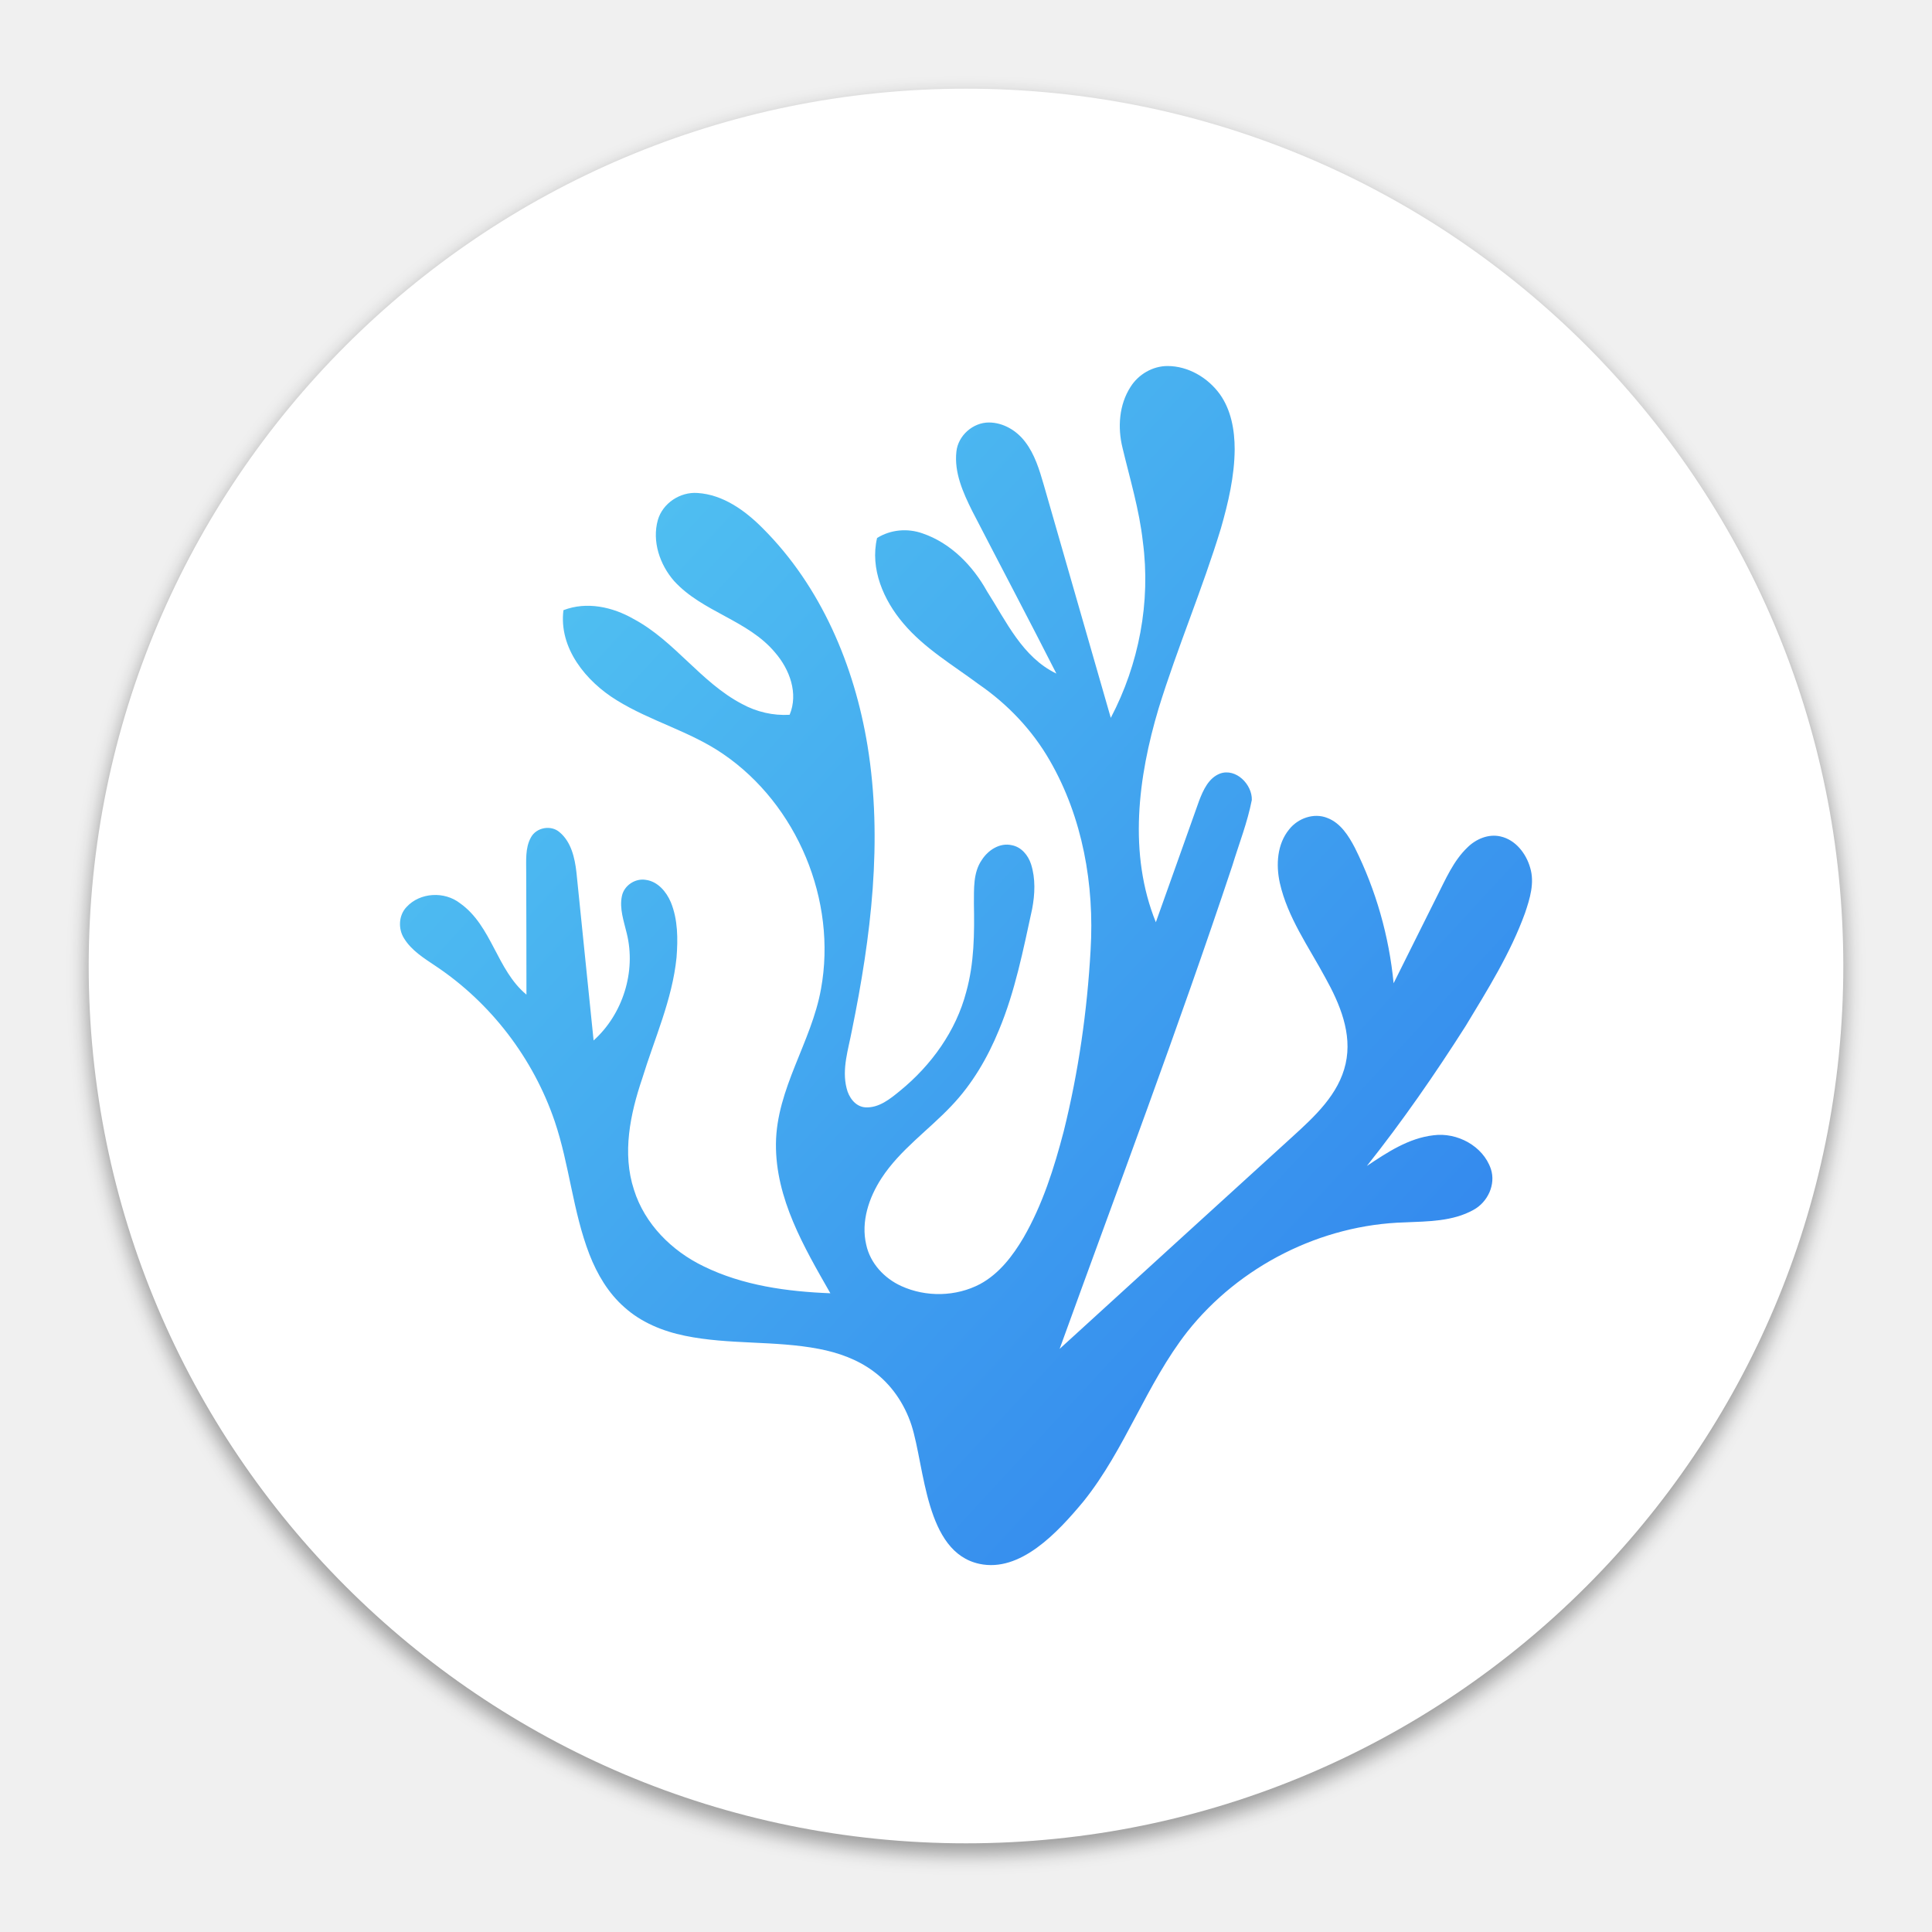
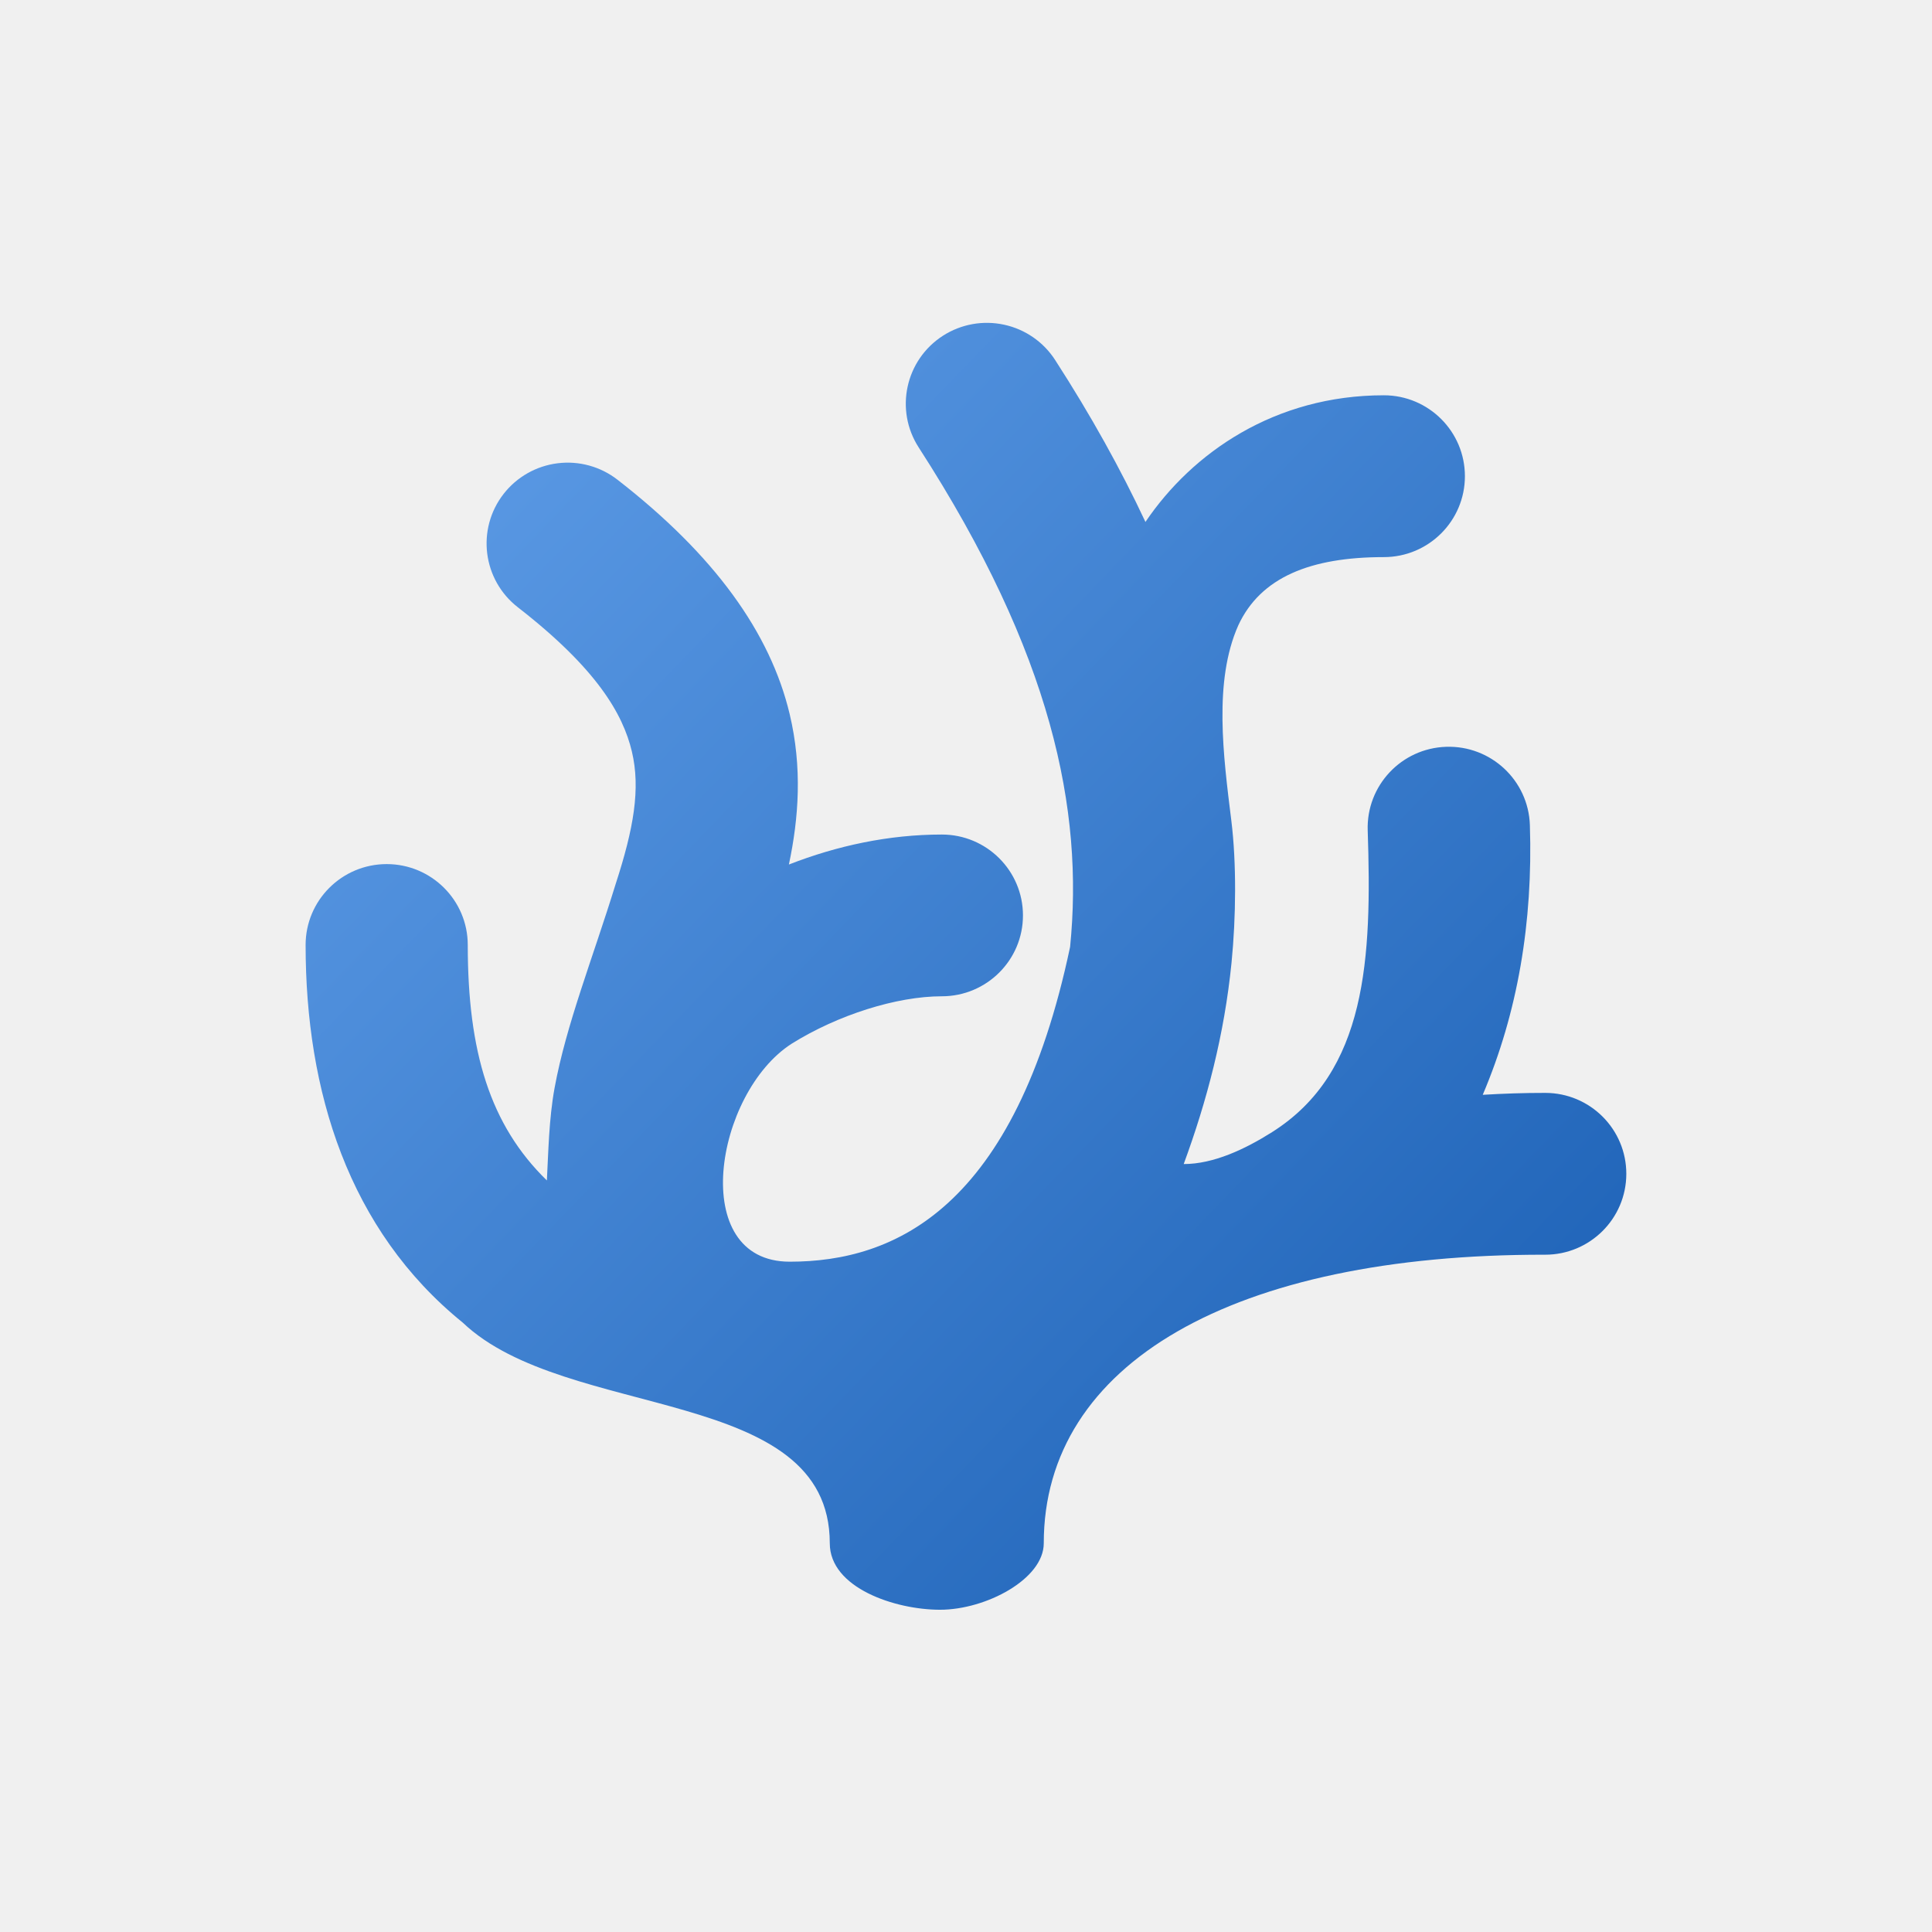
- <svg xmlns="http://www.w3.org/2000/svg" xmlns:xlink="http://www.w3.org/1999/xlink" width="1024px" height="1024px" viewBox="0 0 1024 1024" version="1.1">
+ <svg xmlns="http://www.w3.org/2000/svg" version="1.1" x="0" y="0" width="1024" height="1024" viewBox="0, 0, 1024, 1024">
  <defs>
-     <circle id="path-1" cx="512" cy="512" r="465" />
-     <filter x="-2.0%" y="-1.5%" width="104.1%" height="104.1%" filterUnits="objectBoundingBox" id="filter-2">
-       <feMorphology radius="0.5" operator="dilate" in="SourceAlpha" result="shadowSpreadOuter1" />
-       <feOffset dx="0" dy="5" in="shadowSpreadOuter1" result="shadowOffsetOuter1" />
-       <feGaussianBlur stdDeviation="5" in="shadowOffsetOuter1" result="shadowBlurOuter1" />
-       <feColorMatrix values="0 0 0 0 0   0 0 0 0 0   0 0 0 0 0  0 0 0 0.35 0" type="matrix" in="shadowBlurOuter1" />
-     </filter>
-     <linearGradient x1="0%" y1="0%" x2="96.668%" y2="95.72%" id="linearGradient-3">
-       <stop stop-color="#56CCF2" offset="0%" />
-       <stop stop-color="#2F80ED" offset="100%" />
+     <linearGradient id="Gradient_1" gradientUnits="userSpaceOnUse" x1="361.979" y1="384.114" x2="1038.655" y2="1037.011" gradientTransform="matrix(1, 0, 0, 1, -200, -213)">
+       <stop offset="0" stop-color="#62A0EA" />
+       <stop offset="1" stop-color="#1A5FB4" />
    </linearGradient>
  </defs>
-   <g id="codium_blue_light" stroke="none" stroke-width="1" fill="none" fill-rule="evenodd">
-     <g id="Oval">
-       <use fill="black" fill-opacity="1" filter="url(#filter-2)" xlink:href="#path-1" />
-       <use fill="#FFFFFF" fill-rule="evenodd" xlink:href="#path-1" />
-     </g>
-     <path d="M599.252,204.99 C603.426,198.407 610.898,194.027 618.74,194 C629.73,193.973 640.185,200.145 646.549,208.931 C652.543,217.334 654.391,227.954 654.405,238.095 C654.309,252.355 651.024,266.369 647.11,280.014 C637.325,312.216 624.036,343.227 614.114,375.388 C603.18,411.888 597.938,452.561 612.623,488.801 C620.3,467.369 627.896,445.896 635.546,424.437 C637.722,418.772 640.582,412.326 646.659,409.999 C655.116,406.988 663.738,415.816 663.492,423.986 C661.179,435.892 656.69,447.238 653.159,458.816 C624.543,544.843 592.491,629.68 561.63,714.927 C602.673,677.401 643.839,640.012 684.937,602.555 C696.761,591.784 709.585,580.056 713.211,563.784 C716.824,547.813 710.105,531.965 702.482,518.252 C693.682,501.884 682.446,486.324 678.313,467.903 C676.233,458.364 676.863,447.388 683.295,439.574 C687.934,433.689 696.378,430.651 703.508,433.525 C710.543,436.207 714.785,442.968 718.111,449.345 C729.278,471.748 736.244,496.232 738.639,521.153 C746.262,505.771 753.981,490.443 761.617,475.074 C766.229,466.014 770.308,456.297 777.794,449.14 C782.31,444.678 788.893,441.873 795.27,443.323 C803.262,445.089 808.873,452.356 811.022,459.91 C813.458,467.93 810.885,476.278 808.299,483.901 C800.594,505.21 788.496,524.493 776.836,543.789 C760.577,569.34 743.306,594.275 724.461,617.992 C735.231,610.794 746.577,603.225 759.77,601.72 C772.251,600.05 786.046,607.359 790.179,619.539 C792.943,627.832 788.468,637.22 780.955,641.271 C769.938,647.416 756.896,647.334 744.647,647.881 C700.21,649.099 656.895,670.983 629.319,705.812 C607.559,733.594 596.446,768.109 574.358,795.658 C560.426,812.45 540.748,833.529 519.096,828.873 C490.26,822.672 490.26,777.607 483.075,755.272 C479.366,744.009 472.414,733.717 462.766,726.697 C454.336,720.47 444.236,716.898 434.026,714.941 C410.596,710.438 386.428,712.819 363.053,707.988 C351.352,705.607 339.828,700.913 330.892,692.825 C322.379,685.352 316.495,675.348 312.416,664.879 C303.603,642.079 301.81,617.335 293.982,594.248 C282.65,561.006 260.233,531.623 231.028,512.107 C224.87,507.947 218.178,503.896 214.195,497.409 C210.952,492.345 211.239,485.147 215.482,480.726 C222.639,472.939 235.572,472.296 243.838,478.742 C260.781,490.758 263.23,514.105 279.024,527.175 C279.051,505.606 278.941,484.052 278.9,462.497 C278.955,456.27 278.257,449.564 281.377,443.898 C284.21,438.534 292.052,437.083 296.61,441.106 C302.768,446.266 304.643,454.683 305.519,462.305 C308.584,492.017 311.54,521.742 314.62,551.467 C330.098,537.562 337.215,514.995 332.206,494.754 C330.687,488.294 328.223,481.643 329.619,474.937 C330.755,469.312 336.722,465.357 342.347,466.356 C348.669,467.218 353.186,472.638 355.553,478.208 C359.33,487.432 359.344,497.71 358.578,507.509 C356.333,529.83 346.89,550.44 340.376,571.68 C334.026,590.429 329.66,611.259 336.024,630.624 C341.69,648.73 356.06,663.045 372.92,671.161 C393.736,681.384 417.179,684.559 440.116,685.462 C426.171,661.061 411.007,635.236 411.267,606.209 C411.541,576.977 430.126,552.356 435.148,524.15 C443.702,477.346 422.585,426.477 383.266,399.626 C365.804,387.623 344.837,382.286 326.896,371.16 C310.665,361.224 296.089,343.542 298.635,323.411 C310.966,318.634 324.733,321.686 335.86,328.091 C357.606,339.696 371.442,361.703 393.298,373.13 C400.976,377.318 409.775,379.385 418.52,378.851 C423.256,367.506 418.52,354.792 410.884,345.951 C396.514,328.639 372.263,324.437 357.237,307.891 C349.709,299.256 345.508,286.911 348.669,275.621 C351.242,266.698 360.48,260.621 369.677,261.292 C383.294,262.14 395.022,270.667 404.328,280.055 C435.135,310.847 452.857,352.725 459.81,395.287 C468.021,445.486 461.644,496.697 451.53,546.129 C449.641,556.202 446.11,566.535 448.724,576.812 C449.847,581.575 453.282,586.488 458.551,586.912 C465.804,587.378 471.798,582.437 477.081,578.113 C493.599,564.619 506.724,546.458 512.143,525.656 C516.372,510.492 516.495,494.617 516.194,479.002 C516.276,471.187 515.702,462.565 520.368,455.805 C523.708,450.577 529.934,446.471 536.339,447.99 C541.362,448.948 544.92,453.3 546.453,457.967 C548.916,465.645 548.547,473.938 547.055,481.78 C542.334,503.403 538.064,525.314 529.51,545.842 C523.475,560.581 515.318,574.595 504.274,586.146 C492.094,599.051 477.054,609.398 467.241,624.438 C460.549,634.716 456.224,647.485 459.125,659.761 C461.247,669.559 468.705,677.552 477.697,681.63 C490.794,687.611 506.696,687.31 519.465,680.576 C529.592,675.102 536.791,665.632 542.525,655.901 C552.625,638.397 558.743,618.964 563.82,599.503 C571.634,568.081 576.233,535.865 578.039,503.54 C580.106,469.011 573.838,433.306 556.43,403.143 C547.178,386.994 534.095,373.24 518.808,362.716 C505.04,352.479 489.904,343.611 478.737,330.349 C468.295,318.06 461.055,301.473 464.86,285.16 C472.004,280.671 481.022,279.891 488.933,282.696 C503.864,287.773 515.551,299.762 523.092,313.324 C533.329,329.309 541.868,348.332 559.906,357.009 C545.235,328.146 530.099,299.529 515.25,270.762 C510.419,261.046 505.656,250.426 506.915,239.313 C507.832,230.842 515.702,223.889 524.2,223.93 C531.741,223.958 538.816,228.2 543.305,234.112 C548.437,240.764 550.887,248.961 553.2,256.926 C565.038,298.12 576.862,339.3 588.741,380.479 C603.672,352.041 609.981,319.086 605.739,287.171 C603.878,270.256 598.91,253.915 594.968,237.411 C592.286,226.613 593.093,214.501 599.252,204.99 Z" id="Shape" fill="url(#linearGradient-3)" fill-rule="nonzero" />
+   <g id="codium_blue_light">
+     <path d="M499.82,177.918 C479.842,190.735 474.081,217.286 486.954,237.194 C557.717,346.779 574.419,429.435 567.174,501.871 C537.886,640.583 474.221,668.723 418.585,668.723 C364.265,668.723 378.811,579.326 419.642,553.16 C444.016,537.942 475.236,528.051 499.197,528.051 C522.941,528.051 542.191,508.864 542.191,485.19 C542.191,461.509 522.941,442.322 499.197,442.322 C471.211,442.322 443.757,448.202 418.13,458.212 C423.366,433.509 425.298,406.811 418.529,378.433 C408.253,335.341 378.671,294.181 327.305,254.281 C318.31,247.281 306.9,244.138 295.581,245.538 C284.262,246.938 273.965,252.762 266.958,261.736 C252.384,280.426 255.758,307.362 274.504,321.901 C316.35,354.402 330.168,378.461 334.893,398.264 C339.618,418.067 335.817,439.312 326.325,468.502 C314.194,507.842 300.11,542.961 293.936,576.638 C290.898,593.214 290.639,611.253 289.855,625.666 C259.72,596.294 247.925,557.514 247.925,500.849 C247.918,477.175 228.668,457.981 204.931,457.988 C181.208,458.009 161.986,477.189 161.979,500.849 C161.979,578.241 184.61,651.881 245.265,701.007 C300.173,753.318 439.802,733.984 439.802,817.963 C439.802,841.665 474.494,853.201 498.231,853.201 C522.577,853.201 553.216,836.926 553.216,817.963 C553.216,722.679 653.631,664.768 818.936,665.02 C842.68,665.055 861.944,645.882 861.979,622.208 C862.021,598.527 842.813,579.298 819.069,579.256 C807.764,579.242 796.746,579.627 785.882,580.271 C804.362,536.808 812.559,488.956 810.865,437.268 C810.081,413.601 790.215,395.051 766.492,395.821 C742.741,396.591 724.135,416.422 724.912,440.103 C727.152,507.779 724.618,568.21 674.197,600.067 C659.861,609.118 643.194,616.972 627.388,616.972 C639.659,583.596 648.927,548.365 652.721,510.39 C655.143,486.156 655.402,457.365 652.637,435 C648.346,400.35 643.166,361.052 656.319,331.449 C668.135,305.955 694.609,295.28 733.48,295.28 C757.203,295.259 776.425,276.072 776.432,252.419 C776.446,228.738 757.217,209.53 733.48,209.509 C675.716,209.509 631.931,239.91 607.109,276.639 C594.131,248.919 578.325,220.352 559.229,190.784 C553.062,181.229 543.346,174.516 532.209,172.101 C526.693,170.904 520.995,170.799 515.437,171.793 C509.879,172.794 504.573,174.873 499.82,177.918 z" fill="url(#Gradient_1)" id="path6008" />
  </g>
</svg>
